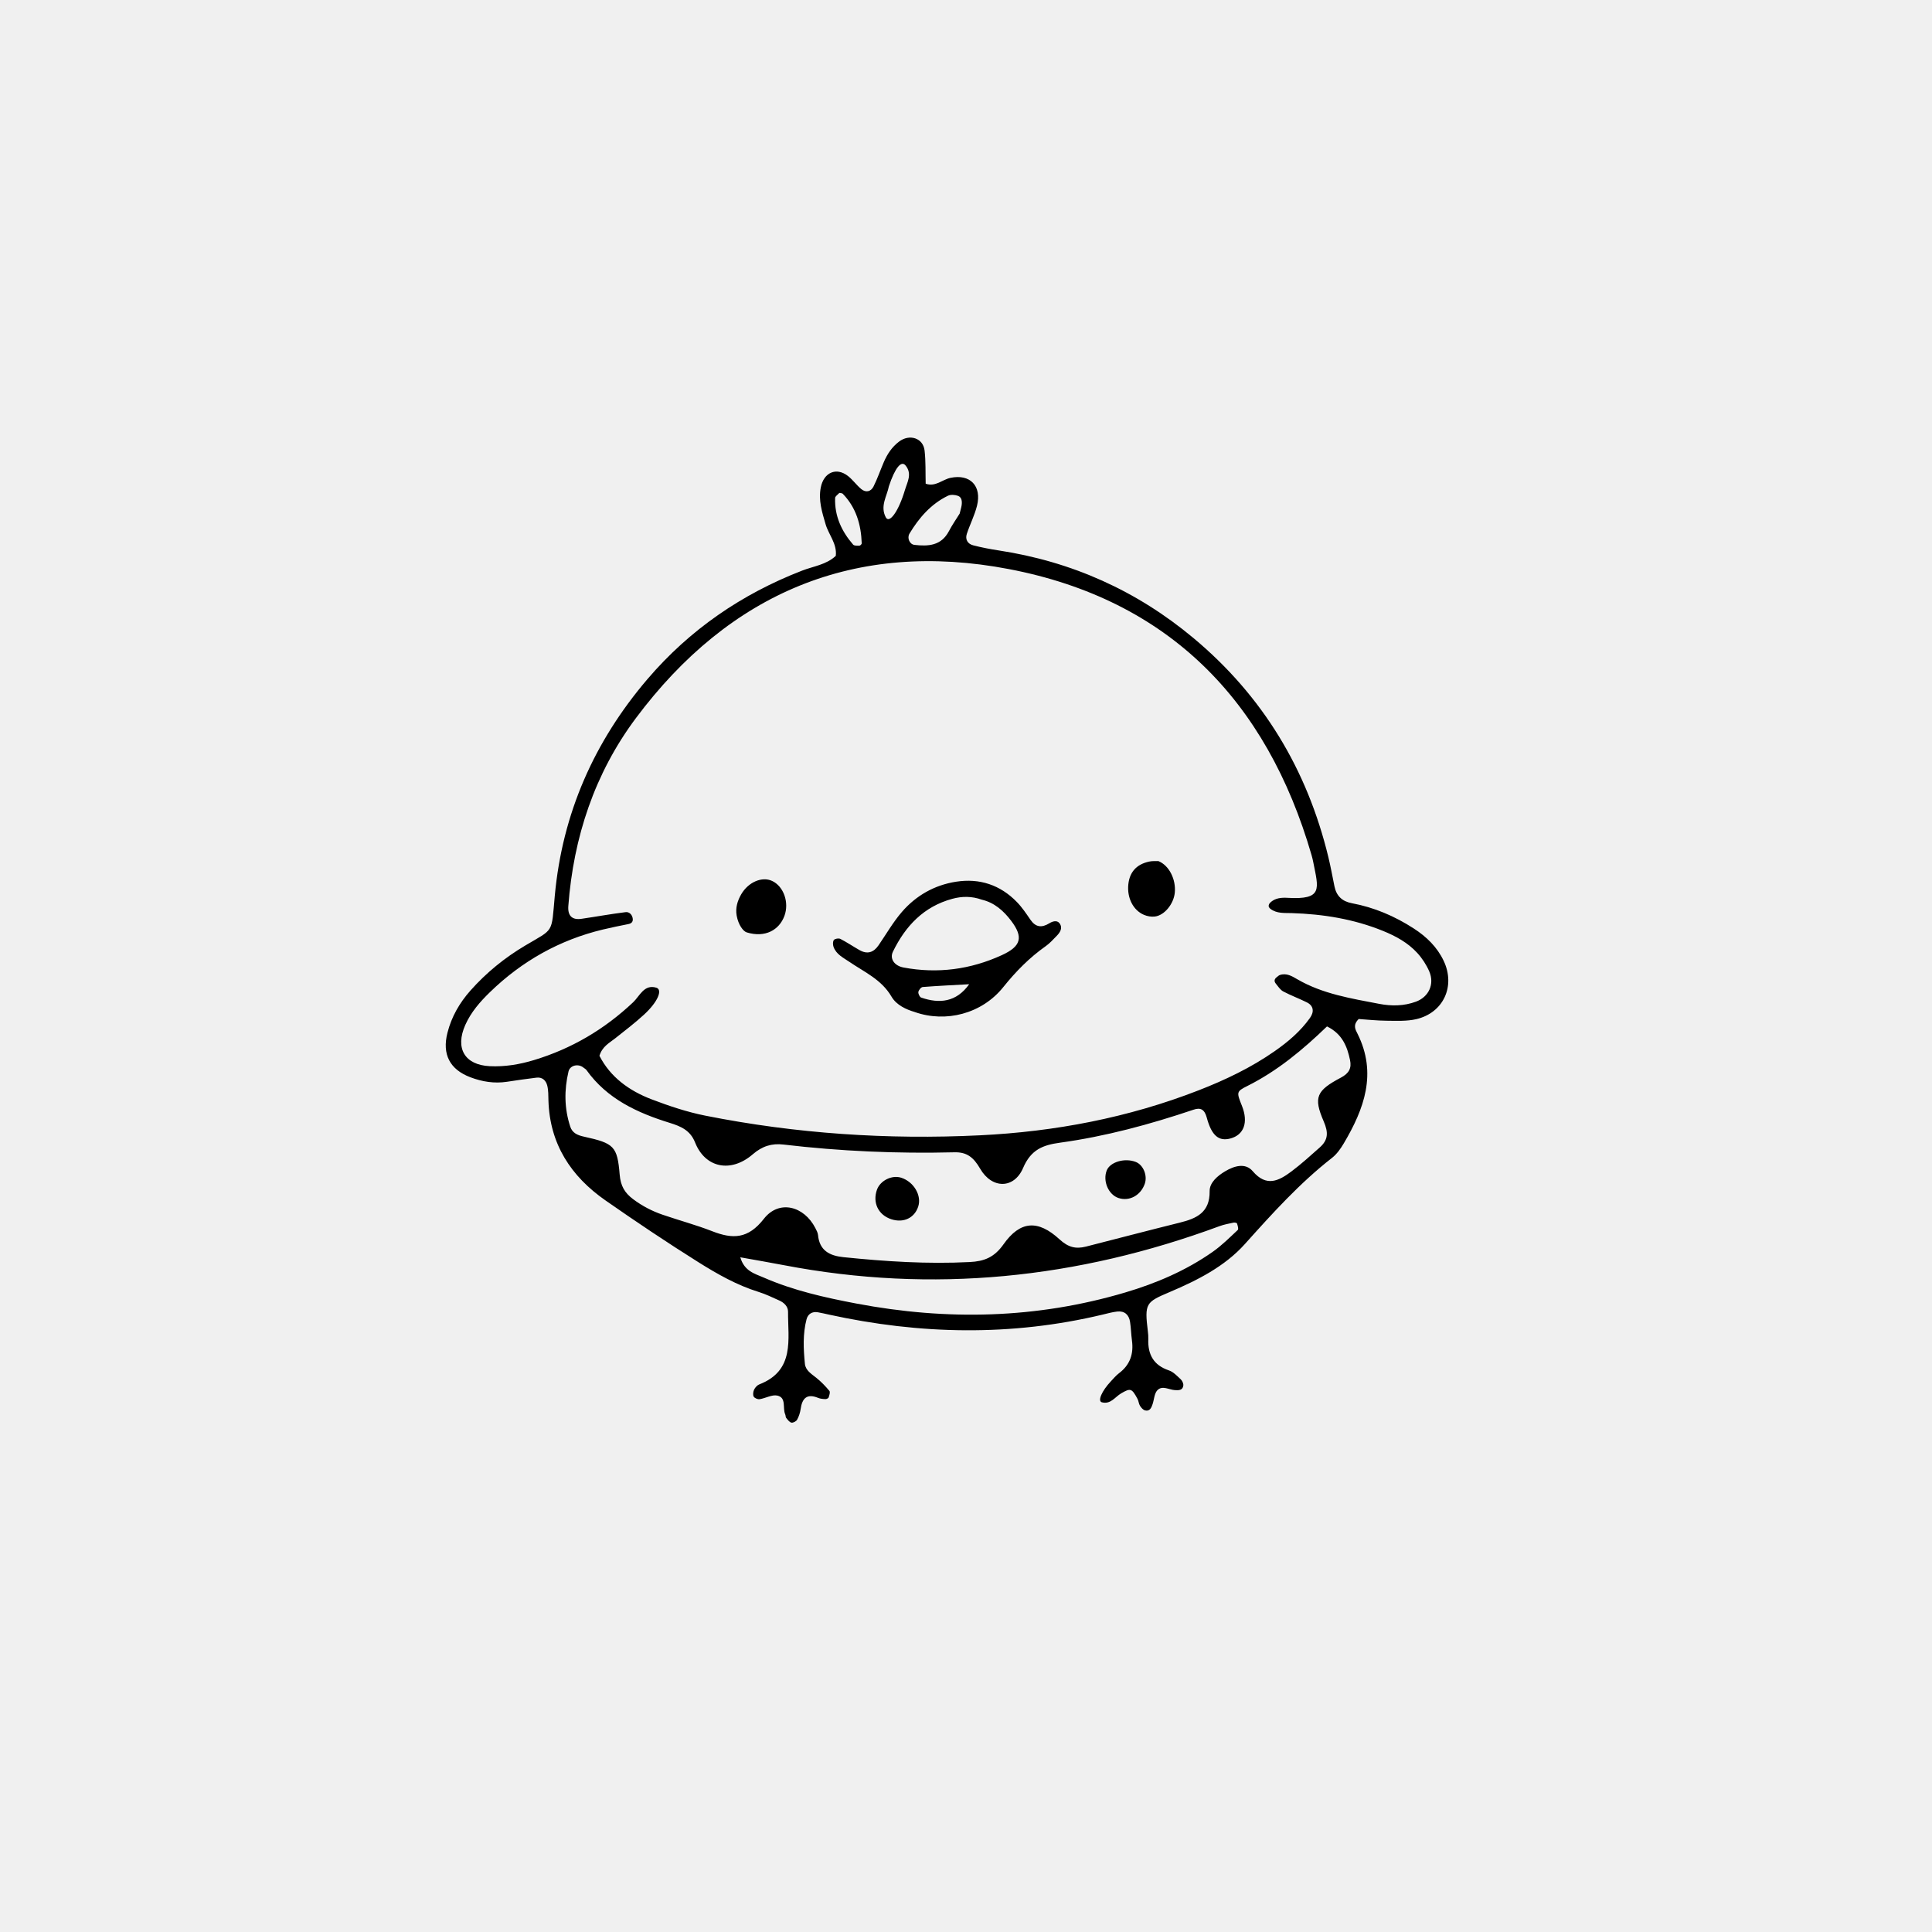
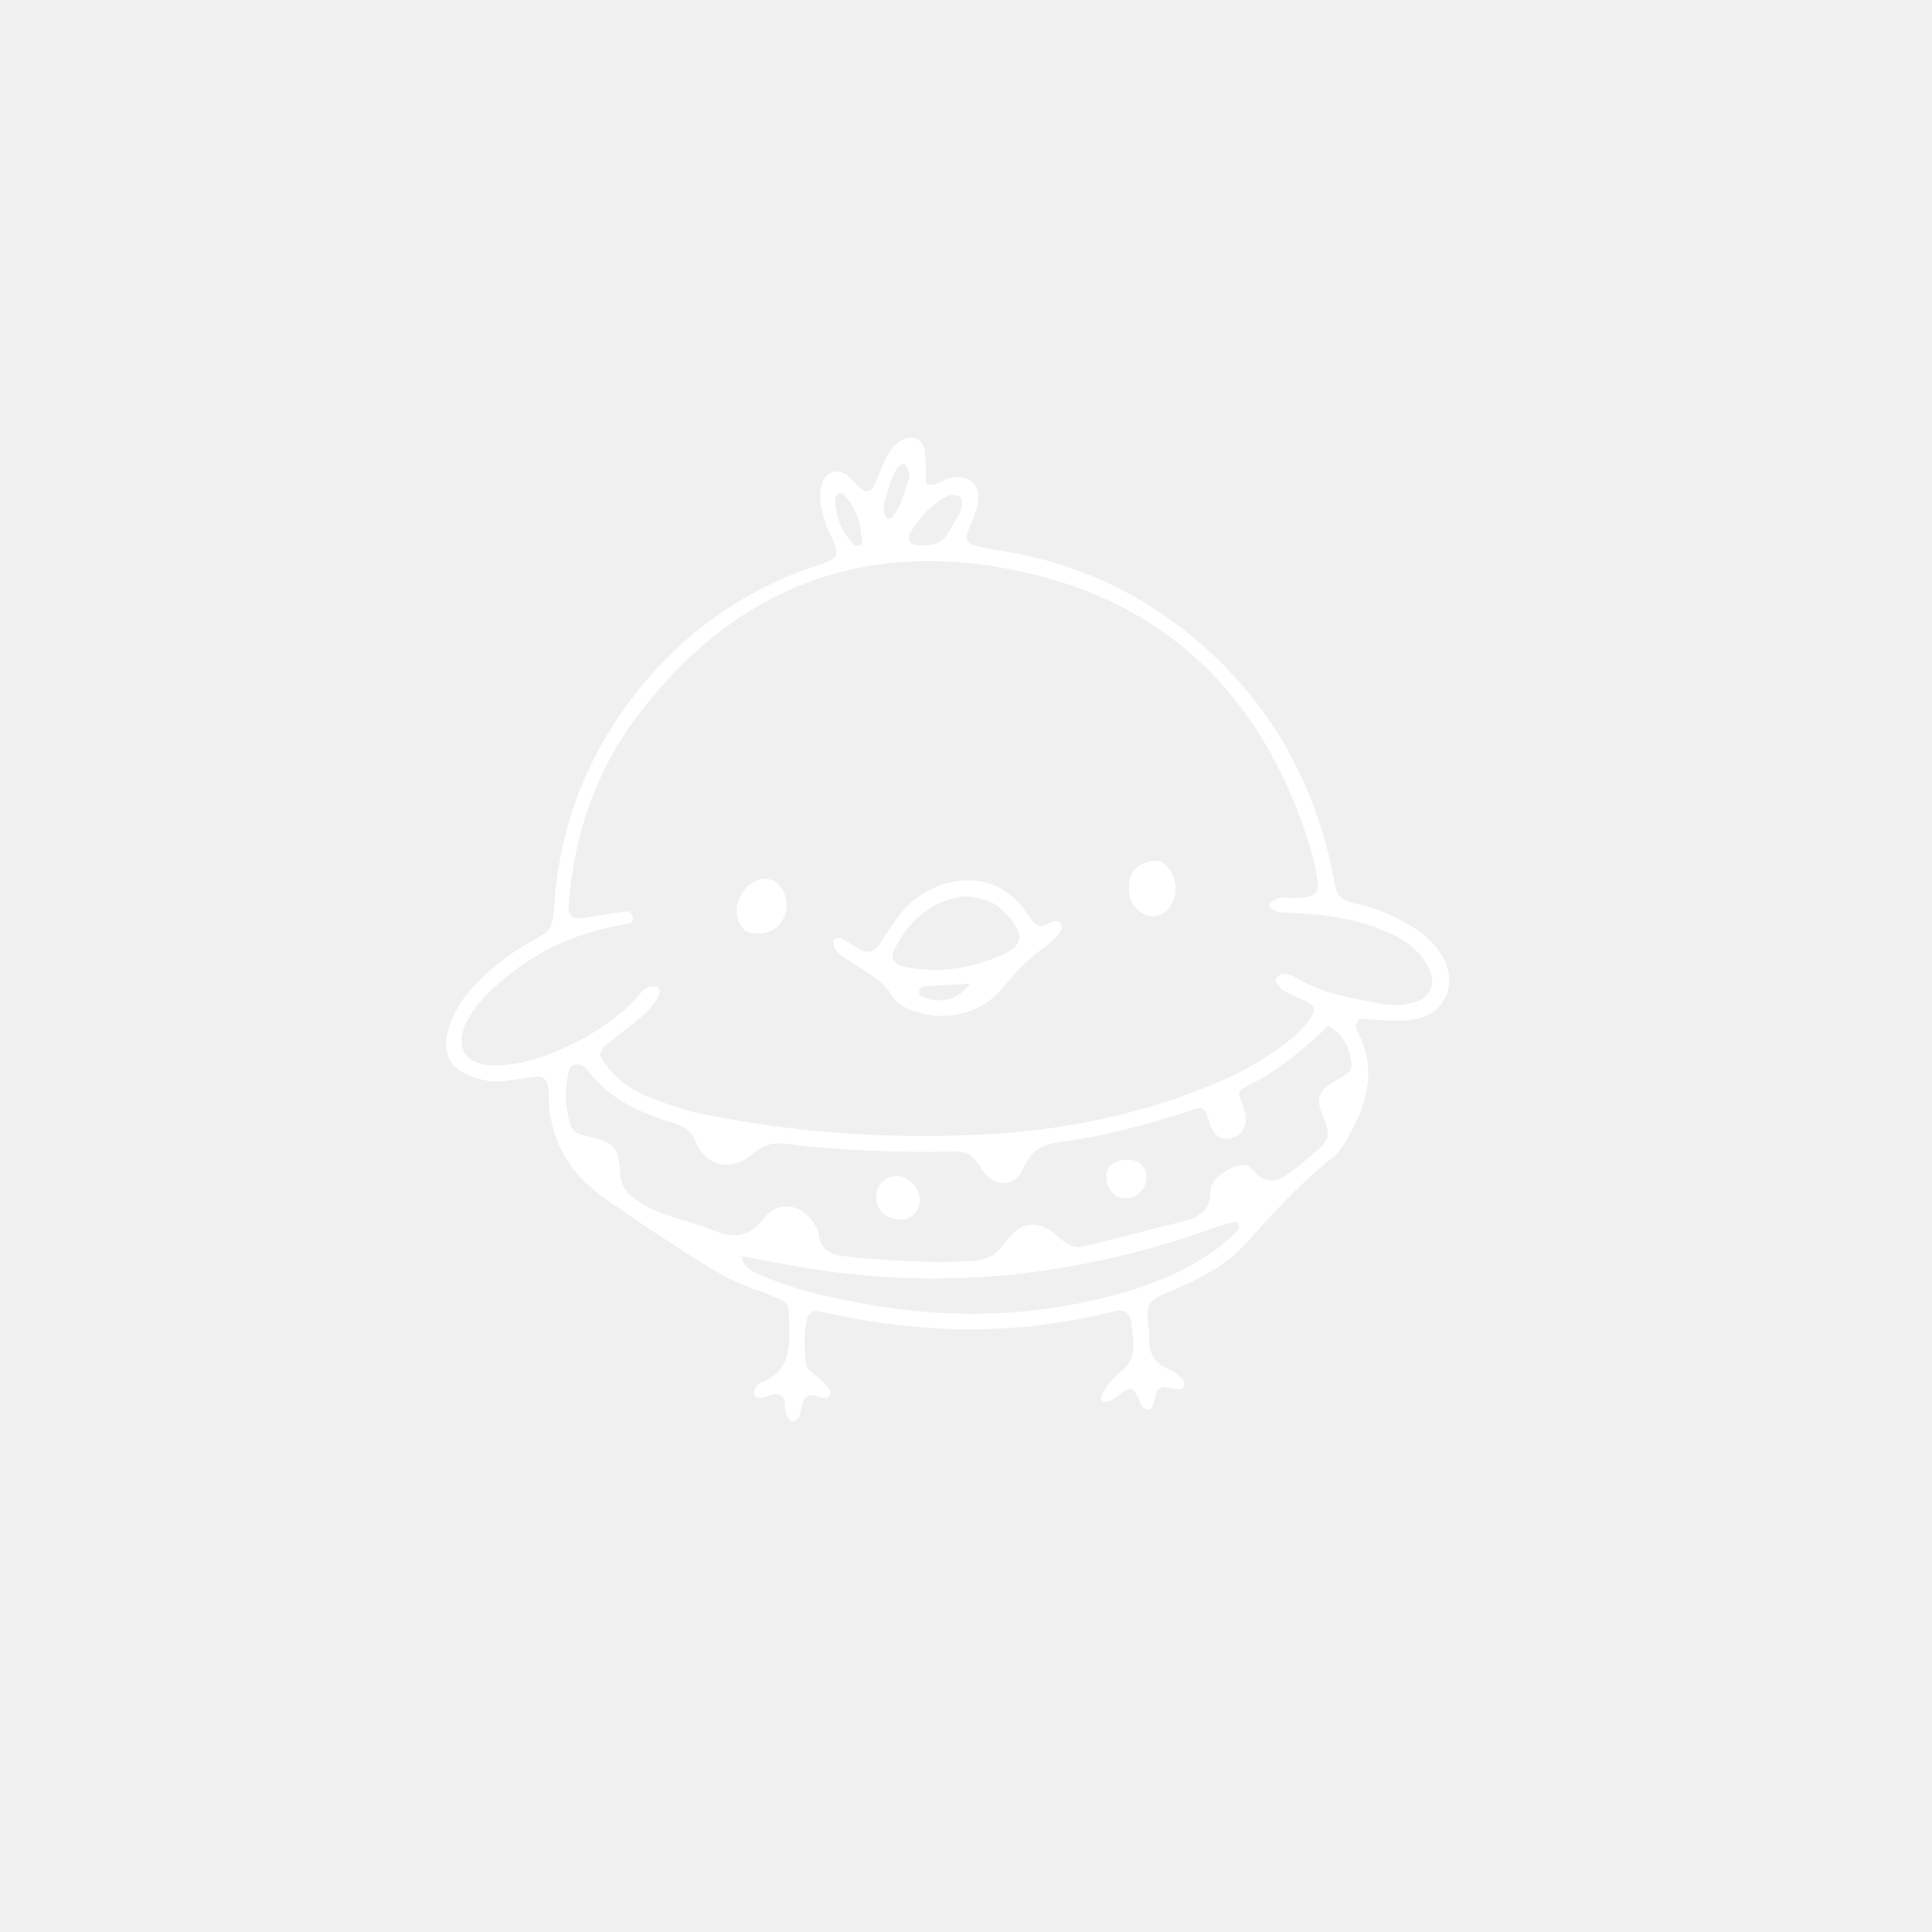
<svg xmlns="http://www.w3.org/2000/svg" width="576" zoomAndPan="magnify" viewBox="0 0 432 432" height="576" preserveAspectRatio="xMidYMid meet" version="1.0">
  <defs>
-     <clipPath id="d389973584">
-       <path d="M 99 97 L 324 97 L 324 319 L 99 319 Z M 99 97 " clip-rule="nonzero" />
+     <clipPath id="d5e4bc7d05">
+       <path d="M 99 97 L 325 97 L 325 318 L 99 318 Z M 99 97 " clip-rule="nonzero" />
    </clipPath>
-     <clipPath id="f2d3f033df">
+     <clipPath id="d08230e54b">
      <path d="M 150.578 79.18 L 350.422 146.102 L 281.125 353.055 L 81.281 286.137 Z M 150.578 79.18 " clip-rule="nonzero" />
    </clipPath>
-     <clipPath id="2c1049374a">
-       <path d="M 150.578 79.18 L 350.422 146.102 L 281.125 353.055 L 81.281 286.137 Z M 150.578 79.18 " clip-rule="nonzero" />
-     </clipPath>
-     <clipPath id="dc6cd2b5bc">
+     <clipPath id="641321c551">
      <path d="M 150.578 79.18 L 350.422 146.102 L 281.125 353.055 L 81.281 286.137 Z M 150.578 79.18 " clip-rule="nonzero" />
    </clipPath>
  </defs>
-   <g clip-path="url(#d389973584)">
-     <g clip-path="url(#f2d3f033df)">
-       <g clip-path="url(#2c1049374a)">
-         <g clip-path="url(#dc6cd2b5bc)">
-           <path fill="#000000" d="M 186.887 124.277 C 187.18 121.551 185.289 119.566 184.598 117.195 C 183.816 114.516 182.969 111.879 183.527 109.004 C 184.184 105.645 186.996 104.387 189.617 106.441 C 190.695 107.293 191.516 108.473 192.578 109.355 C 193.617 110.219 194.742 109.934 195.32 108.785 C 196.191 107.047 196.824 105.188 197.594 103.391 C 198.371 101.578 199.406 99.977 201.027 98.746 C 203.359 96.973 206.422 97.922 206.742 100.758 C 207.02 103.211 206.918 105.707 206.984 108.16 C 209.188 108.926 210.703 107.23 212.535 106.848 C 216.91 105.93 219.574 108.652 218.457 113.105 C 217.918 115.25 216.879 117.27 216.18 119.383 C 215.773 120.617 216.375 121.613 217.59 121.93 C 219.469 122.418 221.391 122.785 223.312 123.078 C 239.656 125.57 254.211 132.094 266.883 142.688 C 282.352 155.613 292.281 172.039 297.02 191.633 C 297.547 193.801 297.941 196 298.387 198.184 C 298.828 200.328 300.09 201.551 302.281 201.961 C 307.266 202.895 311.844 204.844 316.109 207.602 C 318.98 209.457 321.352 211.758 322.816 214.859 C 325.492 220.516 322.754 226.477 316.676 227.887 C 314.555 228.375 312.27 228.258 310.062 228.238 C 307.859 228.219 305.66 227.977 303.809 227.855 C 302.426 229.223 303.09 230.234 303.551 231.16 C 307.961 240.008 305.043 247.949 300.473 255.66 C 299.77 256.852 298.914 258.062 297.848 258.898 C 290.594 264.562 284.488 271.332 278.363 278.164 C 273.859 283.188 267.75 286.27 261.559 288.898 C 256.219 291.168 255.891 291.387 256.668 297.727 C 256.734 298.277 256.789 298.84 256.766 299.395 C 256.625 302.844 257.922 305.262 261.367 306.422 C 262.363 306.754 263.199 307.664 264.012 308.414 C 264.352 308.734 264.645 309.355 264.594 309.797 C 264.473 310.91 263.523 310.891 262.691 310.832 C 261.363 310.746 259.875 309.715 258.781 310.875 C 258.105 311.598 258.074 312.918 257.727 313.957 C 257.457 314.766 257.105 315.629 256.051 315.375 C 255.605 315.27 255.18 314.773 254.91 314.348 C 254.621 313.891 254.605 313.273 254.348 312.793 C 253.078 310.426 252.781 310.344 250.699 311.555 C 249.32 312.359 248.344 314.082 246.375 313.555 C 245.383 313.289 246.348 311.031 248.426 308.828 C 249 308.223 249.543 307.562 250.203 307.062 C 252.684 305.195 253.52 302.73 253.105 299.723 C 252.918 298.34 252.898 296.938 252.68 295.562 C 252.43 293.984 251.465 293.086 249.816 293.262 C 248.715 293.383 247.629 293.691 246.547 293.949 C 226.133 298.832 205.727 298.41 185.332 293.945 C 184.516 293.766 183.703 293.574 182.883 293.43 C 181.598 293.203 180.656 293.816 180.348 294.984 C 179.488 298.262 179.652 301.629 179.977 304.949 C 180.113 306.414 181.434 307.207 182.535 308.086 C 183.605 308.941 184.578 309.953 185.457 311.008 C 185.68 311.277 185.441 312 185.285 312.473 C 185.223 312.66 184.816 312.852 184.574 312.844 C 184.027 312.824 183.449 312.777 182.949 312.574 C 180.418 311.535 179.355 312.664 179.02 315.098 C 178.902 315.906 178.633 316.738 178.234 317.453 C 178.035 317.816 177.344 318.18 176.961 318.102 C 176.516 318.008 176.137 317.461 175.801 317.055 C 175.641 316.859 175.691 316.508 175.578 316.262 C 174.938 314.848 175.898 312.531 173.824 312.059 C 172.629 311.785 171.191 312.656 169.84 312.863 C 169.422 312.926 168.707 312.621 168.523 312.273 C 168.316 311.875 168.406 311.176 168.617 310.73 C 168.844 310.258 169.297 309.746 169.77 309.559 C 177.777 306.449 176.176 299.52 176.207 293.285 C 176.211 292.137 175.324 291.273 174.25 290.793 C 172.727 290.113 171.215 289.371 169.629 288.879 C 164.789 287.379 160.414 284.895 156.184 282.242 C 149.133 277.816 142.211 273.176 135.383 268.414 C 127.66 263.031 122.922 255.801 122.633 246.082 C 122.602 244.969 122.637 243.824 122.371 242.754 C 122.094 241.621 121.277 240.805 119.969 240.965 C 117.762 241.23 115.559 241.551 113.359 241.887 C 110.531 242.316 107.809 241.879 105.168 240.875 C 100.594 239.141 98.816 235.77 100.051 230.93 C 100.957 227.359 102.742 224.25 105.203 221.477 C 108.762 217.473 112.855 214.148 117.434 211.43 C 123.969 207.551 123.266 208.859 124.055 200.273 C 125.742 181.895 132.852 165.809 144.777 151.848 C 154.199 140.816 165.82 132.84 179.336 127.598 C 181.895 126.605 184.773 126.281 186.898 124.277 Z M 134.035 236.074 C 136.465 240.84 140.684 243.902 145.719 245.82 C 149.609 247.301 153.613 248.645 157.684 249.457 C 177.957 253.496 198.469 254.867 219.105 253.859 C 235.887 253.039 252.254 249.934 267.984 243.812 C 273.973 241.484 279.754 238.727 285.039 235.031 C 288.023 232.949 290.777 230.609 292.91 227.617 C 293.914 226.211 293.699 224.875 292.242 224.145 C 290.5 223.273 288.66 222.605 286.945 221.695 C 286.266 221.336 285.789 220.57 285.277 219.945 C 284.832 219.402 284.945 218.883 285.516 218.473 C 285.734 218.316 285.926 218.102 286.168 218.02 C 287.66 217.5 288.918 218.289 290.074 218.961 C 295.742 222.254 302.09 223.25 308.371 224.461 C 311.129 224.992 313.918 224.969 316.605 223.977 C 319.477 222.922 320.812 220.055 319.586 217.211 C 318.938 215.715 317.992 214.262 316.887 213.062 C 314.789 210.781 312.113 209.316 309.23 208.148 C 302.688 205.488 295.863 204.398 288.859 204.172 C 287.199 204.117 285.516 204.312 284.078 203.227 C 283.887 203.082 283.676 202.812 283.672 202.598 C 283.668 202.348 283.82 202.031 284.008 201.848 C 285.09 200.777 286.566 200.68 287.883 200.758 C 295.898 201.23 294.816 198.711 293.66 192.84 C 293.555 192.293 293.426 191.746 293.27 191.215 C 283.238 156.594 261.215 134.07 225.605 127.25 C 191.246 120.668 163.117 132.531 142.16 160.613 C 132.953 172.957 128.238 187.207 127.078 202.578 C 126.91 204.805 127.949 205.75 130.016 205.449 C 133.312 204.969 136.594 204.367 139.898 203.957 C 140.684 203.859 141.395 204.512 141.488 205.457 C 141.551 206.137 141.188 206.488 140.527 206.621 C 138.617 207.008 136.711 207.383 134.82 207.84 C 125.113 210.172 116.711 214.898 109.551 221.852 C 107.34 223.996 105.324 226.309 104.051 229.156 C 101.711 234.391 103.895 238.125 109.512 238.402 C 112.875 238.566 116.164 238.016 119.391 237.039 C 127.809 234.496 135.168 230.156 141.574 224.109 C 143.051 222.715 144.008 220.031 146.75 220.848 C 148.215 221.285 147.125 224.008 144.004 226.875 C 141.957 228.754 139.734 230.445 137.551 232.18 C 136.258 233.207 134.695 233.957 134.035 236.078 Z M 296.719 229.508 C 291.375 234.672 285.652 239.465 278.879 242.844 C 276.41 244.074 276.5 244.25 277.711 247.297 C 279.164 250.961 278.16 253.766 275.102 254.574 C 272.559 255.246 270.926 253.984 269.832 249.891 C 269.336 248.043 268.426 247.605 266.906 248.121 C 257.133 251.414 247.211 254.109 236.988 255.512 C 233.195 256.035 230.523 257.055 228.77 261.152 C 226.75 265.883 221.801 265.879 219.164 261.324 C 217.703 258.801 216.215 257.586 213.414 257.656 C 200.625 257.977 187.875 257.422 175.172 255.922 C 172.598 255.617 170.441 256.266 168.332 258.094 C 163.461 262.316 157.695 261.191 155.418 255.449 C 154.348 252.746 152.246 251.848 149.785 251.086 C 142.508 248.836 135.746 245.73 131.129 239.258 C 130.973 239.039 130.695 238.914 130.484 238.738 C 129.316 237.762 127.453 238.191 127.121 239.582 C 126.137 243.723 126.176 247.852 127.504 251.906 C 127.977 253.344 129.102 253.84 130.613 254.168 C 137.285 255.641 138.043 256.293 138.562 262.648 C 138.773 265.18 139.68 266.727 141.582 268.148 C 143.621 269.676 145.816 270.812 148.191 271.625 C 151.875 272.887 155.648 273.898 159.266 275.309 C 163.844 277.098 167.266 277.059 170.801 272.531 C 174.184 268.199 179.77 269.641 182.316 274.602 C 182.566 275.094 182.859 275.621 182.91 276.152 C 183.238 279.621 185.484 280.781 188.566 281.102 C 197.969 282.07 207.375 282.68 216.84 282.195 C 220.043 282.035 222.301 281.18 224.379 278.242 C 228.113 272.953 232.082 272.684 236.91 277.117 C 238.879 278.926 240.562 279.316 242.836 278.738 C 249.84 276.953 256.828 275.117 263.84 273.375 C 267.586 272.445 270.543 271.102 270.477 266.355 C 270.449 264.414 272.262 262.906 273.957 261.898 C 275.949 260.715 278.453 259.926 280.117 261.887 C 283.172 265.473 285.938 264.055 288.75 261.949 C 290.965 260.289 293.027 258.414 295.098 256.574 C 297 254.883 297.062 253.242 295.973 250.719 C 293.648 245.344 294.367 243.852 299.828 240.961 C 301.68 239.977 302.242 238.824 301.871 237.031 C 301.23 233.98 300.133 231.18 296.711 229.504 Z M 165.535 281.141 C 166.445 284.262 168.762 284.793 170.727 285.648 C 177.375 288.559 184.406 290.133 191.512 291.48 C 211.73 295.312 231.773 294.879 251.594 289.004 C 258.555 286.941 265.191 284.105 271.16 279.914 C 273.184 278.496 274.961 276.719 276.77 275.02 C 276.988 274.816 276.75 274.047 276.602 273.574 C 276.559 273.438 276.09 273.324 275.852 273.375 C 274.777 273.605 273.684 273.801 272.66 274.18 C 240.973 285.898 208.555 289.273 175.281 282.898 C 172.141 282.297 168.988 281.758 165.535 281.137 Z M 214.586 114.828 C 214.781 114.016 214.953 113.492 215.027 112.961 C 215.141 112.125 215.07 111.191 214.215 110.875 C 213.543 110.625 212.582 110.547 211.965 110.848 C 208.168 112.691 205.512 115.762 203.363 119.312 C 202.77 120.301 203.395 121.711 204.461 121.836 C 207.566 122.191 210.457 122.039 212.176 118.773 C 212.934 117.332 213.875 115.988 214.59 114.832 Z M 198.758 108.727 C 198.352 110.883 196.727 113.176 198.074 115.688 C 198.855 117.141 200.902 114.414 202.34 109.582 C 202.867 107.797 204.02 105.965 202.492 104.09 C 201.527 102.898 200.137 104.582 198.758 108.73 Z M 187.684 110.215 C 187.352 110.59 186.746 110.961 186.734 111.352 C 186.598 115.383 188.18 118.801 190.762 121.777 C 191.008 122.062 191.691 122.02 192.176 122.012 C 192.355 122.012 192.688 121.672 192.684 121.496 C 192.543 117.312 191.434 113.488 188.441 110.406 C 188.289 110.246 187.945 110.277 187.688 110.215 Z M 204.578 226.301 C 202.648 225.738 200.449 224.754 199.344 222.852 C 197.109 219.016 193.289 217.371 189.906 215.062 C 188.566 214.148 186.965 213.395 186.371 211.695 C 186.211 211.234 186.199 210.5 186.465 210.176 C 186.711 209.879 187.539 209.75 187.91 209.941 C 189.383 210.699 190.754 211.633 192.195 212.449 C 193.938 213.438 195.344 212.984 196.453 211.363 C 198.172 208.859 199.699 206.184 201.676 203.898 C 204.848 200.23 208.965 197.902 213.781 197.152 C 219.039 196.336 223.652 197.863 227.379 201.695 C 228.527 202.875 229.465 204.277 230.402 205.645 C 231.574 207.355 232.93 207.496 234.625 206.453 C 235.316 206.027 236.32 205.684 236.895 206.426 C 237.699 207.477 237.055 208.484 236.246 209.301 C 235.469 210.086 234.723 210.934 233.828 211.562 C 230.184 214.133 227.148 217.215 224.328 220.73 C 219.531 226.703 211.484 228.73 204.574 226.305 Z M 219.559 201.176 C 217.297 200.367 215.105 200.383 212.906 200.984 C 206.543 202.723 202.457 207.055 199.664 212.793 C 198.891 214.379 199.98 215.961 202.043 216.34 C 209.645 217.754 216.977 216.793 224 213.578 C 228.34 211.598 228.871 209.566 226.102 205.898 C 224.391 203.633 222.324 201.824 219.559 201.176 Z M 216.711 220.078 C 213.246 220.27 209.781 220.426 206.324 220.699 C 205.953 220.73 205.422 221.375 205.348 221.801 C 205.281 222.188 205.641 222.941 205.977 223.059 C 210.035 224.465 213.84 224.117 216.711 220.074 Z M 175.395 204.812 C 176.508 201.812 175.238 198.188 172.645 196.98 C 170.391 195.93 167.32 197.23 165.73 199.98 C 164.891 201.438 164.418 203.016 164.719 204.723 C 165.086 206.789 166.18 208.254 166.98 208.488 C 171.094 209.738 174.227 207.957 175.391 204.816 Z M 256.898 192.664 C 254.105 193.285 252.586 195.008 252.297 197.742 C 251.98 200.746 253.363 203.543 255.812 204.57 C 256.543 204.879 257.438 205.035 258.219 204.941 C 260.367 204.684 262.422 202.148 262.684 199.633 C 262.988 196.688 261.453 193.512 259.008 192.539 C 258.5 192.562 257.672 192.488 256.898 192.66 Z M 196.09 266.02 C 195.055 268.93 196.402 271.688 199.312 272.629 C 202.035 273.504 204.484 272.348 205.316 269.789 C 206.125 267.297 204.324 264.246 201.508 263.34 C 199.438 262.676 196.82 263.973 196.09 266.023 Z M 255.977 264.688 C 256.617 262.844 255.641 260.473 253.969 259.816 C 251.504 258.848 248.203 259.816 247.461 261.73 C 246.543 264.098 247.855 267.148 250.113 267.883 C 252.539 268.676 255.074 267.293 255.977 264.688 Z M 255.977 264.688 " fill-opacity="1" fill-rule="nonzero" />
-         </g>
+   <g clip-path="url(#d5e4bc7d05)">
+     <g clip-path="url(#d08230e54b)">
+       <g clip-path="url(#641321c551)">
+         <path fill="#ffffff" d="M 186.945 124.25 C 187.234 121.527 185.34 119.543 184.648 117.176 C 183.867 114.496 183.012 111.863 183.574 108.992 C 184.227 105.637 187.039 104.383 189.664 106.438 C 190.746 107.285 191.566 108.469 192.629 109.352 C 193.668 110.215 194.797 109.93 195.371 108.781 C 196.242 107.047 196.875 105.191 197.645 103.398 C 198.422 101.586 199.457 99.988 201.078 98.758 C 203.41 96.988 206.473 97.941 206.797 100.77 C 207.078 103.223 206.977 105.715 207.043 108.168 C 209.254 108.93 210.77 107.242 212.598 106.859 C 216.977 105.945 219.645 108.664 218.531 113.113 C 217.992 115.258 216.953 117.27 216.254 119.383 C 215.848 120.617 216.453 121.609 217.668 121.926 C 219.551 122.414 221.469 122.781 223.395 123.074 C 239.754 125.578 254.32 132.105 267.012 142.691 C 282.5 155.617 292.445 172.031 297.203 191.605 C 297.73 193.766 298.129 195.965 298.578 198.145 C 299.02 200.289 300.281 201.512 302.477 201.922 C 307.465 202.859 312.047 204.805 316.316 207.562 C 319.195 209.422 321.566 211.719 323.035 214.816 C 325.719 220.473 322.98 226.422 316.898 227.824 C 314.777 228.312 312.492 228.191 310.281 228.172 C 308.078 228.152 305.879 227.91 304.023 227.785 C 302.641 229.152 303.305 230.164 303.766 231.086 C 308.188 239.93 305.273 247.855 300.707 255.555 C 300.004 256.742 299.148 257.953 298.078 258.785 C 290.824 264.438 284.723 271.199 278.598 278.016 C 274.094 283.031 267.98 286.105 261.789 288.727 C 256.445 290.988 256.117 291.207 256.898 297.539 C 256.965 298.09 257.02 298.652 257 299.207 C 256.863 302.648 258.16 305.066 261.609 306.227 C 262.609 306.562 263.441 307.469 264.258 308.219 C 264.598 308.539 264.891 309.16 264.84 309.602 C 264.719 310.711 263.77 310.691 262.938 310.633 C 261.609 310.543 260.117 309.516 259.027 310.676 C 258.348 311.395 258.32 312.711 257.973 313.75 C 257.699 314.559 257.352 315.418 256.297 315.168 C 255.852 315.059 255.422 314.562 255.152 314.137 C 254.863 313.684 254.848 313.066 254.586 312.586 C 253.316 310.219 253.02 310.137 250.938 311.348 C 249.559 312.152 248.582 313.867 246.609 313.34 C 245.617 313.074 246.582 310.82 248.66 308.621 C 249.234 308.016 249.777 307.355 250.438 306.859 C 252.918 304.996 253.754 302.535 253.34 299.527 C 253.148 298.152 253.125 296.75 252.906 295.375 C 252.656 293.797 251.688 292.898 250.039 293.074 C 248.938 293.195 247.855 293.5 246.77 293.758 C 226.344 298.621 205.926 298.184 185.508 293.711 C 184.691 293.531 183.883 293.34 183.062 293.195 C 181.773 292.969 180.832 293.578 180.523 294.746 C 179.664 298.02 179.832 301.379 180.16 304.699 C 180.301 306.164 181.617 306.953 182.723 307.832 C 183.797 308.688 184.77 309.699 185.648 310.754 C 185.871 311.02 185.633 311.742 185.477 312.215 C 185.414 312.402 185.012 312.594 184.77 312.586 C 184.219 312.566 183.641 312.52 183.141 312.316 C 180.605 311.277 179.543 312.402 179.207 314.832 C 179.094 315.641 178.824 316.473 178.426 317.184 C 178.227 317.547 177.531 317.91 177.152 317.828 C 176.707 317.738 176.324 317.191 175.988 316.785 C 175.828 316.59 175.879 316.242 175.766 315.992 C 175.125 314.578 176.086 312.27 174.008 311.793 C 172.812 311.52 171.375 312.387 170.023 312.594 C 169.602 312.656 168.887 312.352 168.707 312.004 C 168.496 311.605 168.586 310.91 168.797 310.461 C 169.023 309.992 169.477 309.48 169.949 309.297 C 177.961 306.195 176.355 299.273 176.379 293.047 C 176.383 291.898 175.492 291.031 174.422 290.555 C 172.895 289.875 171.379 289.133 169.793 288.641 C 164.949 287.137 160.57 284.652 156.336 282 C 149.277 277.574 142.348 272.934 135.508 268.176 C 127.773 262.793 123.031 255.57 122.734 245.859 C 122.699 244.75 122.734 243.602 122.469 242.539 C 122.191 241.402 121.375 240.59 120.062 240.746 C 117.855 241.008 115.652 241.328 113.453 241.664 C 110.621 242.09 107.898 241.652 105.25 240.648 C 100.676 238.91 98.895 235.543 100.125 230.707 C 101.031 227.145 102.812 224.039 105.273 221.273 C 108.832 217.277 112.926 213.961 117.504 211.246 C 124.043 207.379 123.34 208.684 124.121 200.109 C 125.801 181.754 132.902 165.691 144.828 151.754 C 154.246 140.746 165.871 132.785 179.391 127.559 C 181.949 126.57 184.832 126.25 186.957 124.25 Z M 134.137 235.875 C 136.57 240.637 140.797 243.699 145.836 245.617 C 149.73 247.098 153.738 248.441 157.812 249.254 C 178.105 253.305 198.629 254.691 219.281 253.695 C 236.074 252.891 252.449 249.801 268.184 243.699 C 274.176 241.375 279.957 238.629 285.246 234.941 C 288.234 232.859 290.988 230.527 293.117 227.539 C 294.121 226.137 293.902 224.801 292.445 224.07 C 290.703 223.199 288.859 222.531 287.141 221.621 C 286.465 221.262 285.988 220.496 285.473 219.871 C 285.027 219.328 285.141 218.809 285.711 218.402 C 285.93 218.246 286.121 218.031 286.363 217.949 C 287.855 217.43 289.117 218.219 290.273 218.891 C 295.949 222.188 302.301 223.188 308.586 224.402 C 311.348 224.934 314.141 224.91 316.824 223.922 C 319.699 222.867 321.035 220.008 319.805 217.168 C 319.156 215.672 318.207 214.223 317.102 213.02 C 315 210.738 312.32 209.273 309.438 208.105 C 302.887 205.445 296.055 204.352 289.047 204.121 C 287.387 204.066 285.699 204.258 284.262 203.172 C 284.066 203.027 283.859 202.758 283.855 202.543 C 283.852 202.293 284.004 201.98 284.188 201.797 C 285.273 200.727 286.75 200.633 288.07 200.707 C 296.09 201.188 295.004 198.672 293.844 192.805 C 293.738 192.258 293.605 191.715 293.453 191.184 C 283.387 156.594 261.332 134.082 225.691 127.246 C 191.305 120.648 163.168 132.477 142.215 160.512 C 133.008 172.828 128.301 187.059 127.148 202.41 C 126.98 204.637 128.027 205.582 130.094 205.281 C 133.391 204.805 136.672 204.207 139.98 203.801 C 140.766 203.703 141.477 204.352 141.57 205.297 C 141.637 205.977 141.273 206.328 140.609 206.461 C 138.703 206.844 136.793 207.219 134.902 207.672 C 125.188 209.992 116.785 214.711 109.625 221.648 C 107.414 223.789 105.398 226.098 104.125 228.941 C 101.785 234.168 103.977 237.902 109.598 238.18 C 112.965 238.348 116.258 237.801 119.484 236.828 C 127.906 234.293 135.266 229.961 141.672 223.93 C 143.148 222.535 144.105 219.855 146.848 220.676 C 148.316 221.109 147.227 223.828 144.105 226.691 C 142.059 228.566 139.832 230.254 137.652 231.984 C 136.359 233.012 134.797 233.758 134.137 235.879 Z M 296.93 229.434 C 291.586 234.586 285.863 239.367 279.086 242.738 C 276.621 243.965 276.707 244.141 277.918 247.188 C 279.379 250.848 278.375 253.645 275.316 254.449 C 272.77 255.121 271.137 253.859 270.039 249.773 C 269.543 247.922 268.629 247.488 267.109 248 C 257.332 251.281 247.402 253.969 237.176 255.359 C 233.379 255.879 230.707 256.895 228.957 260.988 C 226.938 265.711 221.988 265.703 219.344 261.156 C 217.879 258.633 216.391 257.418 213.586 257.484 C 200.789 257.797 188.031 257.234 175.316 255.727 C 172.742 255.422 170.582 256.066 168.473 257.891 C 163.605 262.105 157.832 260.977 155.551 255.238 C 154.473 252.539 152.371 251.641 149.906 250.875 C 142.625 248.625 135.859 245.52 131.23 239.051 C 131.074 238.832 130.797 238.707 130.586 238.531 C 129.418 237.555 127.551 237.984 127.219 239.371 C 126.238 243.504 126.281 247.629 127.613 251.68 C 128.086 253.117 129.211 253.613 130.727 253.945 C 137.406 255.414 138.16 256.07 138.688 262.418 C 138.898 264.945 139.809 266.492 141.715 267.914 C 143.754 269.441 145.953 270.578 148.328 271.391 C 152.016 272.652 155.793 273.668 159.414 275.078 C 163.996 276.871 167.418 276.832 170.953 272.312 C 174.336 267.988 179.926 269.43 182.48 274.391 C 182.73 274.879 183.023 275.406 183.074 275.938 C 183.402 279.402 185.652 280.566 188.738 280.887 C 198.148 281.859 207.562 282.477 217.031 282 C 220.238 281.84 222.496 280.988 224.574 278.055 C 228.309 272.777 232.281 272.508 237.113 276.941 C 239.086 278.746 240.77 279.141 243.047 278.562 C 250.051 276.785 257.047 274.957 264.059 273.223 C 267.809 272.297 270.766 270.957 270.695 266.219 C 270.668 264.277 272.48 262.773 274.176 261.77 C 276.168 260.586 278.672 259.801 280.34 261.758 C 283.402 265.344 286.168 263.93 288.98 261.828 C 291.195 260.172 293.254 258.301 295.328 256.465 C 297.23 254.777 297.289 253.141 296.195 250.613 C 293.871 245.246 294.59 243.758 300.047 240.871 C 301.902 239.891 302.465 238.742 302.09 236.949 C 301.449 233.902 300.348 231.105 296.922 229.43 Z M 165.691 280.906 C 166.605 284.027 168.922 284.559 170.887 285.414 C 177.547 288.324 184.582 289.902 191.695 291.254 C 211.93 295.098 231.984 294.676 251.816 288.824 C 258.781 286.77 265.418 283.941 271.391 279.758 C 273.414 278.344 275.191 276.57 277 274.875 C 277.219 274.672 276.977 273.902 276.832 273.43 C 276.789 273.293 276.32 273.18 276.082 273.23 C 275.004 273.461 273.91 273.656 272.887 274.035 C 241.184 285.715 208.75 289.062 175.445 282.668 C 172.305 282.066 169.148 281.527 165.691 280.902 Z M 214.656 114.832 C 214.852 114.02 215.023 113.5 215.094 112.965 C 215.211 112.133 215.137 111.199 214.281 110.883 C 213.609 110.633 212.648 110.555 212.031 110.855 C 208.23 112.691 205.578 115.758 203.43 119.305 C 202.836 120.289 203.465 121.695 204.527 121.824 C 207.637 122.18 210.527 122.031 212.25 118.77 C 213.008 117.332 213.945 115.988 214.66 114.836 Z M 198.812 108.727 C 198.41 110.879 196.785 113.168 198.133 115.676 C 198.918 117.129 200.961 114.41 202.395 109.582 C 202.926 107.801 204.074 105.973 202.547 104.098 C 201.578 102.906 200.191 104.586 198.812 108.73 Z M 187.734 110.203 C 187.402 110.578 186.793 110.949 186.781 111.34 C 186.648 115.367 188.234 118.777 190.82 121.758 C 191.066 122.039 191.754 122 192.234 121.992 C 192.414 121.988 192.746 121.652 192.742 121.477 C 192.602 117.297 191.488 113.477 188.492 110.398 C 188.34 110.238 187.992 110.266 187.734 110.203 Z M 204.723 226.16 C 202.789 225.598 200.59 224.613 199.48 222.715 C 197.242 218.883 193.418 217.238 190.031 214.93 C 188.691 214.012 187.086 213.258 186.492 211.562 C 186.332 211.102 186.316 210.367 186.582 210.043 C 186.828 209.75 187.656 209.621 188.031 209.812 C 189.504 210.566 190.879 211.504 192.32 212.32 C 194.062 213.305 195.473 212.855 196.582 211.238 C 198.301 208.734 199.824 206.062 201.801 203.785 C 204.973 200.125 209.094 197.801 213.91 197.055 C 219.172 196.242 223.789 197.773 227.52 201.602 C 228.672 202.781 229.609 204.184 230.547 205.547 C 231.723 207.258 233.078 207.402 234.777 206.359 C 235.469 205.934 236.469 205.594 237.047 206.336 C 237.855 207.383 237.207 208.391 236.398 209.203 C 235.621 209.988 234.875 210.836 233.98 211.465 C 230.336 214.027 227.301 217.105 224.48 220.609 C 219.684 226.574 211.637 228.594 204.719 226.164 Z M 219.695 201.078 C 217.434 200.27 215.238 200.285 213.039 200.883 C 206.672 202.613 202.586 206.938 199.797 212.668 C 199.023 214.254 200.113 215.828 202.176 216.211 C 209.789 217.629 217.121 216.676 224.148 213.469 C 228.488 211.492 229.02 209.465 226.246 205.801 C 224.535 203.535 222.465 201.727 219.695 201.078 Z M 216.859 219.953 C 213.395 220.145 209.922 220.301 206.465 220.566 C 206.094 220.598 205.562 221.242 205.488 221.668 C 205.422 222.055 205.781 222.809 206.117 222.926 C 210.184 224.332 213.988 223.988 216.859 219.953 Z M 175.504 204.68 C 176.617 201.684 175.34 198.062 172.746 196.852 C 170.488 195.801 167.418 197.102 165.828 199.848 C 164.988 201.301 164.516 202.875 164.82 204.582 C 165.188 206.645 166.281 208.105 167.086 208.344 C 171.203 209.594 174.336 207.82 175.5 204.684 Z M 257.055 192.602 C 254.258 193.223 252.742 194.941 252.453 197.672 C 252.141 200.672 253.527 203.469 255.977 204.496 C 256.707 204.805 257.605 204.961 258.383 204.867 C 260.535 204.613 262.586 202.078 262.848 199.566 C 263.152 196.625 261.613 193.453 259.164 192.48 C 258.66 192.504 257.828 192.426 257.055 192.598 Z M 196.254 265.828 C 195.223 268.73 196.574 271.488 199.488 272.43 C 202.211 273.309 204.66 272.152 205.492 269.598 C 206.301 267.109 204.492 264.059 201.676 263.156 C 199.605 262.488 196.984 263.781 196.258 265.828 Z M 256.184 264.539 C 256.824 262.699 255.844 260.328 254.172 259.672 C 251.707 258.703 248.402 259.672 247.66 261.582 C 246.742 263.945 248.059 266.992 250.32 267.727 C 252.746 268.52 255.281 267.141 256.184 264.539 Z M 256.184 264.539 " fill-opacity="1" fill-rule="nonzero" />
      </g>
    </g>
  </g>
</svg>
